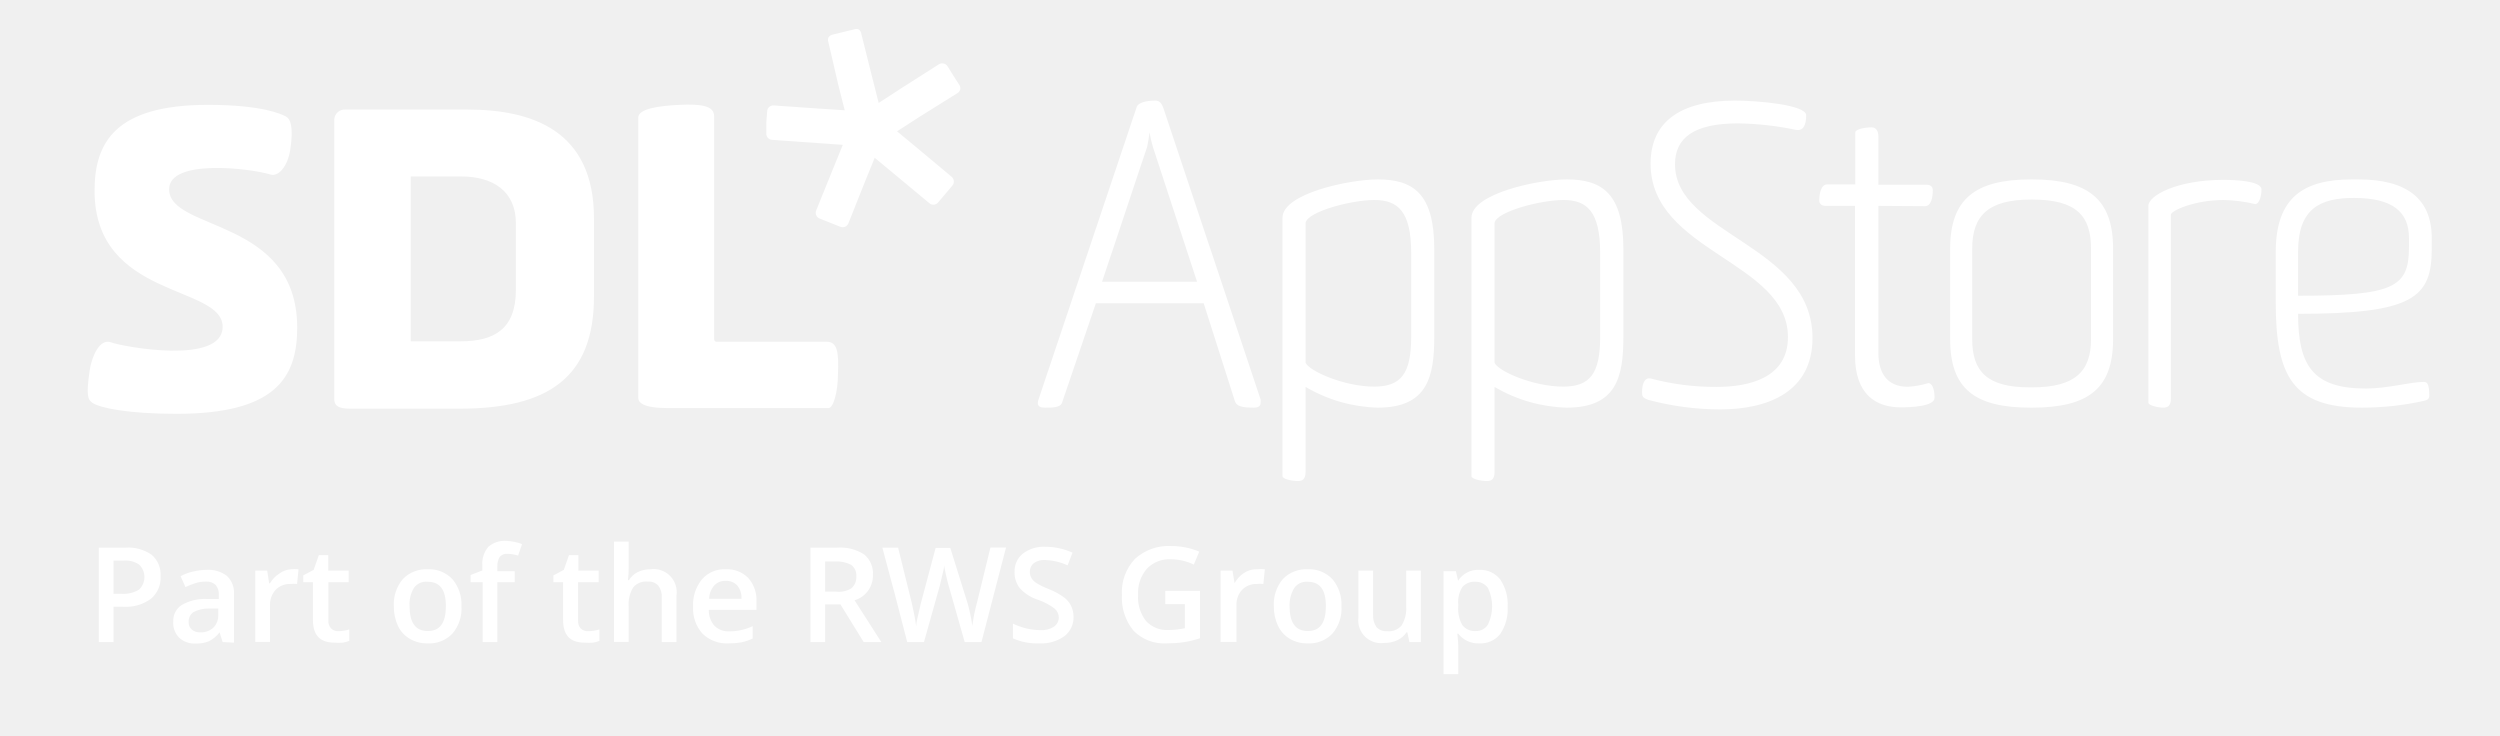
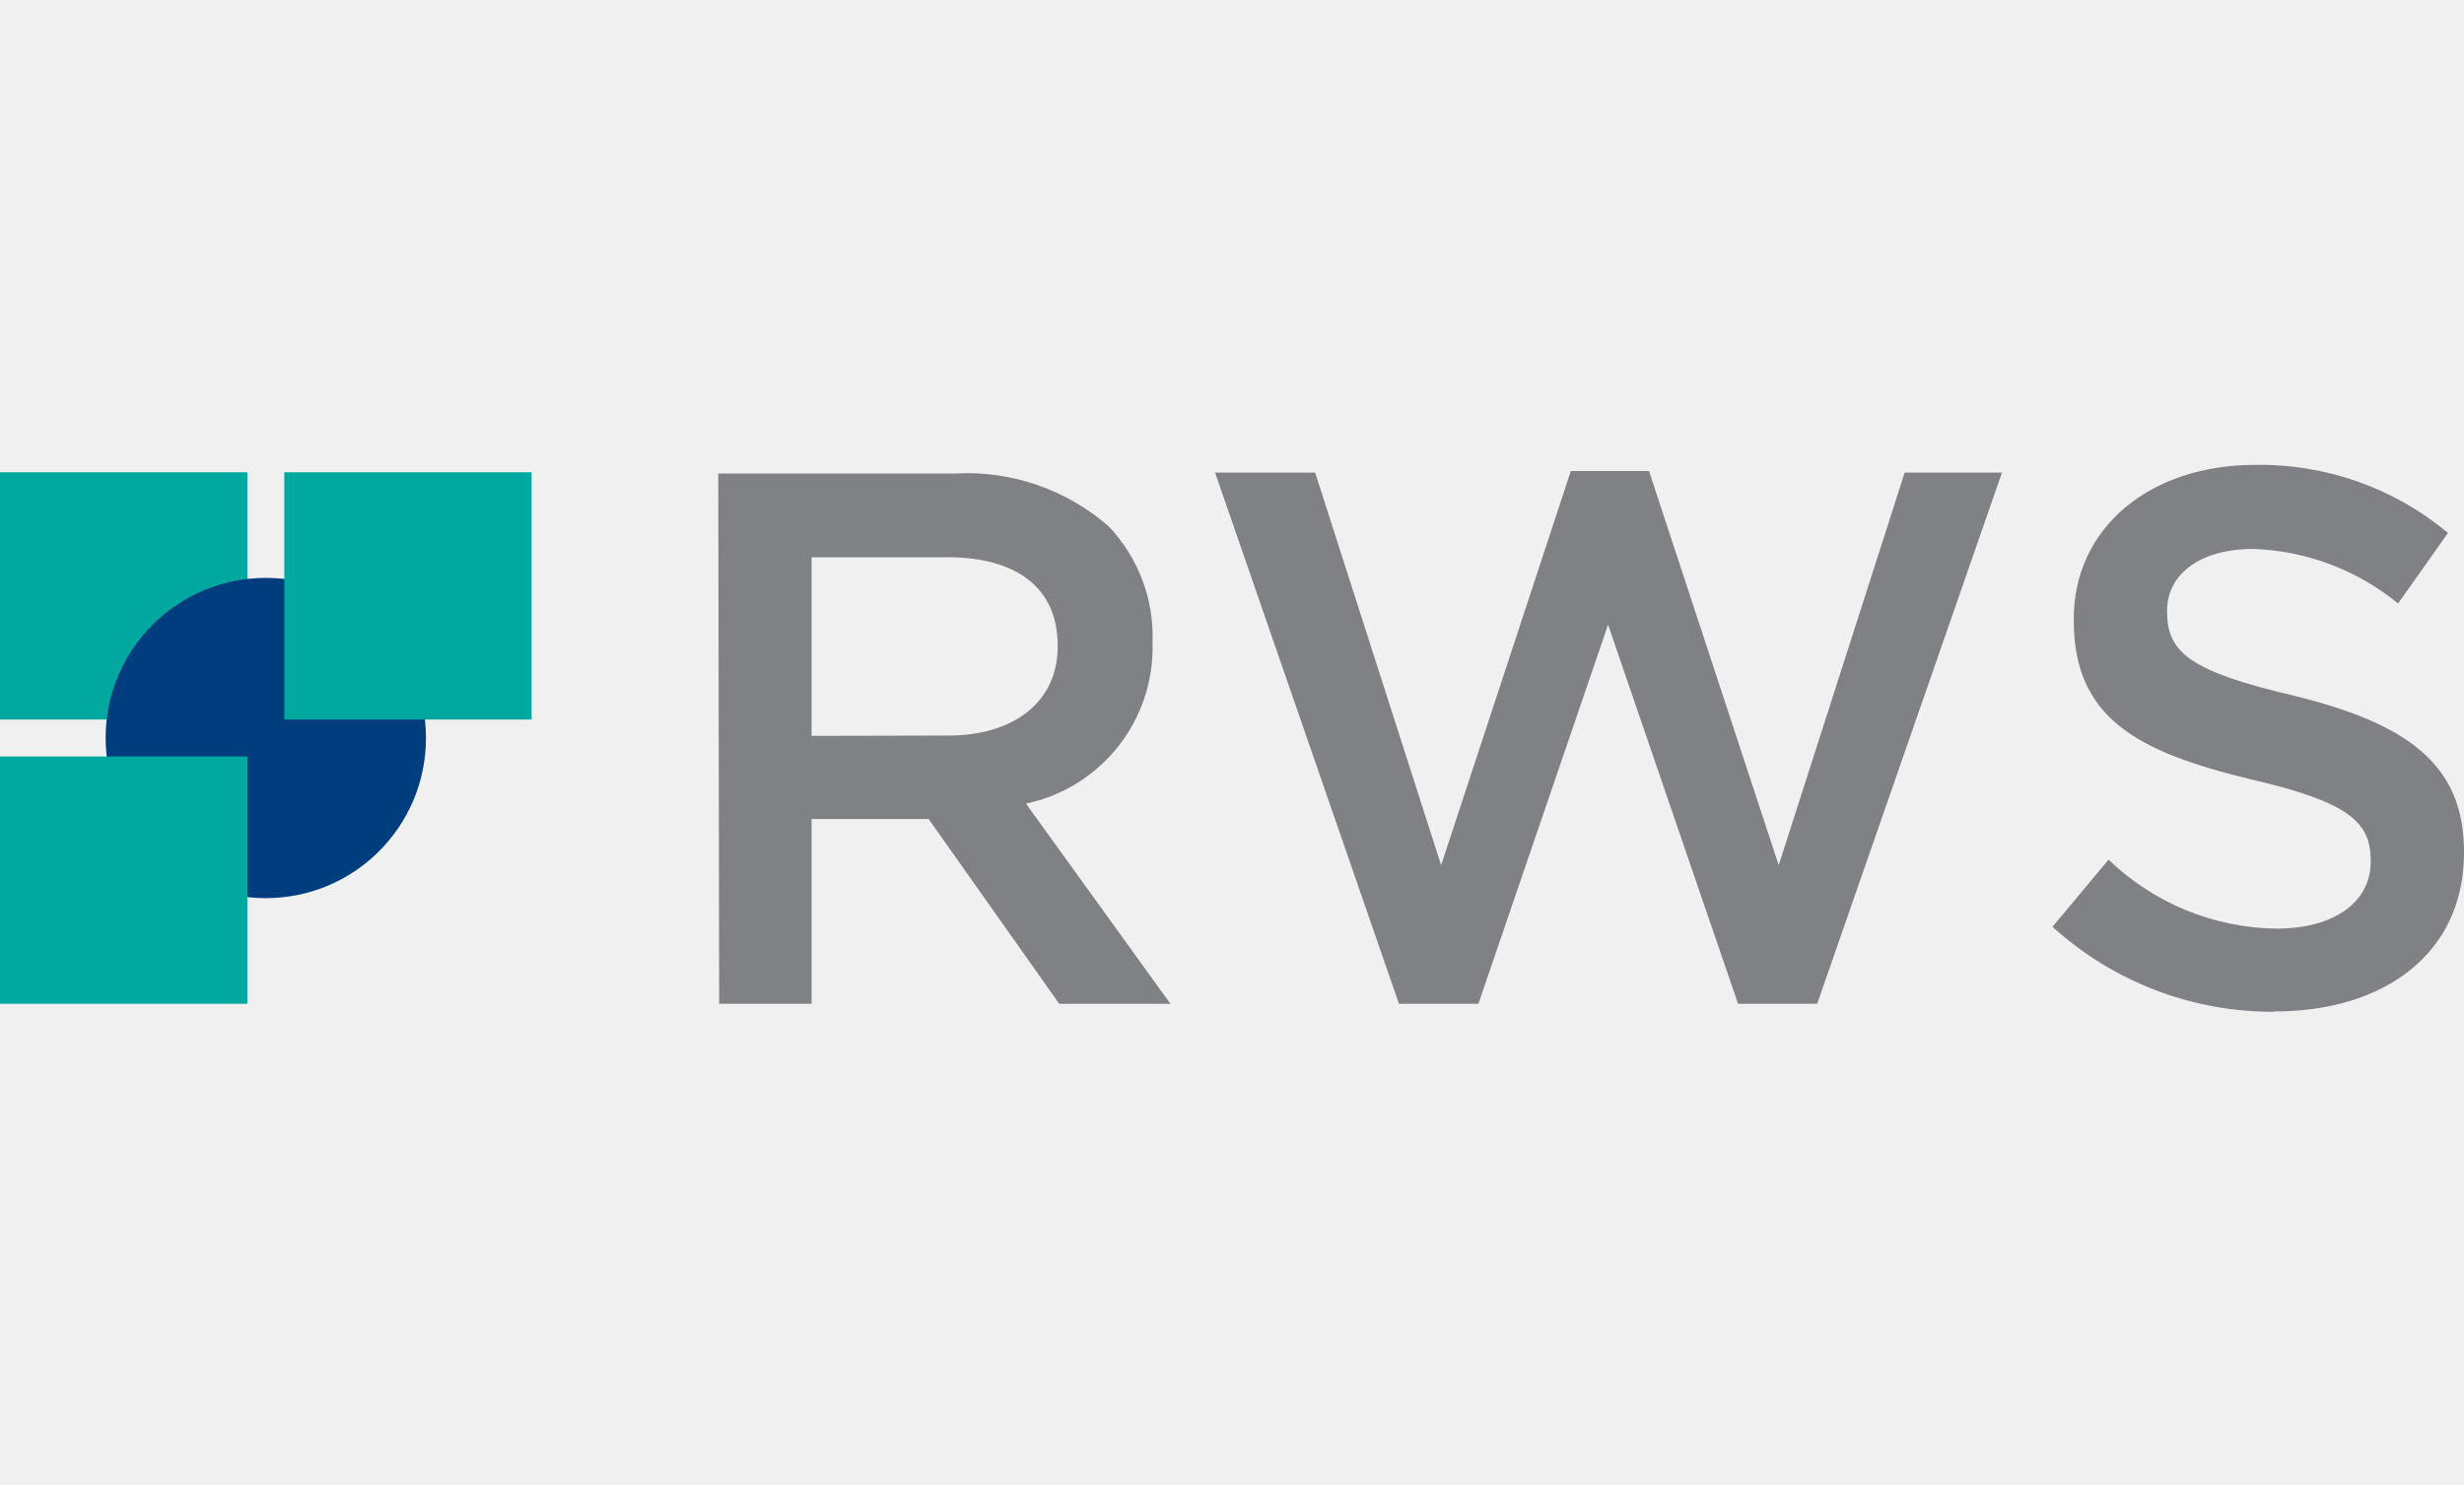
- <svg xmlns="http://www.w3.org/2000/svg" width="170" height="50">
-   <path d="M81.85 20.62h-7.33l-2.3 6.76c-.11.34-.64.34-1.18.34-.25 0-.47-.06-.47-.31a.92.92 0 0 1 .05-.25l6.68-19.9c.11-.28.65-.42 1.26-.42.28 0 .42.17.54.48l6.62 19.84a.92.92 0 0 1 0 .25c0 .25-.25.31-.44.31-.85 0-1.21-.09-1.32-.48zm-6.91-1.46h6.46l-3-9.16a7.26 7.26 0 0 1-.23-1 8.82 8.82 0 0 1-.17 1zm13.33 13.55c-.45 0-1.06-.14-1.06-.33V14.81c0-1.66 4.57-2.61 6.48-2.61 2.44 0 3.84 1 3.84 4.74v5.95c0 2.72-.45 4.83-3.84 4.83a10.18 10.18 0 0 1-4.91-1.41v5.78c0 .51-.23.62-.51.62zm5.17-6.42c1.82 0 2.52-.87 2.52-3.37v-5.73c0-2.83-.92-3.59-2.5-3.59s-4.54.79-4.68 1.55v9.51c.22.56 2.61 1.63 4.66 1.63zm7.68 6.42c-.44 0-1.06-.14-1.06-.33V14.81c0-1.66 4.57-2.61 6.48-2.61 2.44 0 3.85 1 3.85 4.74v5.95c0 2.72-.45 4.83-3.85 4.83a10.18 10.18 0 0 1-4.91-1.41v5.78c0 .51-.22.62-.51.62zm5.17-6.42c1.82 0 2.52-.87 2.52-3.37v-5.73c0-2.83-.92-3.59-2.49-3.59s-4.55.79-4.69 1.55v9.51c.2.56 2.61 1.63 4.66 1.63zm10.44.02c2.16 0 4.85-.58 4.85-3.39 0-5.16-9.34-5.78-9.34-11.79 0-2.83 2-4.29 5.75-4.29 1.49 0 4.83.28 4.83 1s-.23 1-.54 1h-.11a20.54 20.54 0 0 0-4-.45c-3 0-4.27 1-4.27 2.78 0 4.8 9.35 5.47 9.35 11.81 0 3.65-3 4.86-6.29 4.86a19 19 0 0 1-4.88-.65c-.39-.14-.42-.25-.42-.53 0-.48.14-.93.47-.93h.09a17 17 0 0 0 4.51.58zm11-12.31v10c0 1.32.56 2.3 2 2.3a5.77 5.77 0 0 0 1.4-.25c.25 0 .42.4.42 1s-1.68.65-2.3.65c-1.68 0-3.11-.87-3.11-3.54V14h-2c-.26 0-.43-.14-.43-.36 0-.48.12-1.1.54-1.1h1.91V9c0-.2.61-.34 1.12-.34.31 0 .45.28.45.62v3.28H131c.29 0 .43.15.43.37 0 .45-.09 1.09-.54 1.09zm4.88 2.91c0-3.36 1.68-4.71 5.5-4.71h.06c3.84 0 5.52 1.35 5.52 4.71v6.15c0 3.37-1.68 4.66-5.52 4.66h-.09c-3.81 0-5.47-1.29-5.47-4.66zm5.58 9.43c2.92 0 4-1.09 4-3.28v-6.15c0-2.24-1-3.34-4-3.34h-.08c-2.92 0-4 1.1-4 3.34v6.15c0 2.19 1 3.28 3.9 3.28zm13.03-12.74c-2 0-3.6.73-3.6 1v12.5c0 .51-.22.62-.53.62s-1-.14-1-.34V14c0-.7 1.94-1.77 5.11-1.77.81 0 2.58.08 2.58.65s-.2 1-.42 1a10.06 10.06 0 0 0-2.14-.28zm9.37 14.12c-4.69 0-5.84-2.16-5.84-7.16v-3.42c0-3.71 1.88-4.94 5.19-4.94h.42c3.31 0 5 1.32 5 4v.71c0 3.34-1.27 4.43-9.09 4.43 0 3.51 1 5.08 4.6 5.08 1.54 0 3-.45 3.95-.45.23 0 .37.14.37.93 0 .22-.11.3-.37.36a19.38 19.38 0 0 1-4.23.46zm3.22-11.54c0-1.76-1.09-2.72-3.73-2.72-2.27 0-3.81.68-3.81 3.65v3c6.51 0 7.54-.57 7.54-3.29zM35.08 19.71c0 2.7-1.51 3.5-3.77 3.5h-3.38V12h3.44c2.15 0 3.71 1 3.71 3.18v4.55zm-3.3-12.26H23.5a.71.71 0 0 0-.77.69v19c0 .59.53.65 1.17.65h7.34c6 0 9.15-2.09 9.15-7.62v-5.33c0-6-4.25-7.39-8.61-7.39zm25.2 18c0 1.18-.31 2.3-.64 2.3H45.45c-1.74 0-2.05-.38-2.05-.71V8c0-.59 1.32-.8 2.8-.87s2.36.06 2.36.77v15.16a.17.17 0 0 0 .18.18h7.48c.71 0 .83.68.76 2.25zM12 28.14c-3.3 0-5.21-.4-5.72-.75-.28-.21-.45-.39-.18-2.22.14-.93.68-2.18 1.45-1.89s7.59 1.57 7.59-1.06c0-2.87-8.71-1.87-8.71-9.25 0-3.31 1.44-5.84 7.72-5.84 3.71 0 5 .64 5.29.79s.54.65.3 2.25c-.18 1.17-.82 1.86-1.34 1.7-1.39-.43-6.9-1.09-6.9 1 0 2.87 8.71 1.91 8.71 9.42 0 3.44-1.54 5.85-8.21 5.85zM65.25 5.8l-.41-.64-.41-.66a.43.43 0 0 0-.58-.13L61.29 6l-1.54 1-.44-1.74-.73-2.92a.46.46 0 0 0-.19-.34.44.44 0 0 0-.32 0l-.74.18-.74.18a.46.46 0 0 0-.26.19.44.44 0 0 0 0 .32L57 5.75l.44 1.75-1.82-.12-3-.21a.42.42 0 0 0-.31.1.38.38 0 0 0-.14.28l-.06.76v.75a.42.42 0 0 0 .1.31.44.44 0 0 0 .29.14l3 .21 1.81.13-.68 1.67-1.13 2.79a.44.44 0 0 0 0 .32.43.43 0 0 0 .23.23l.71.28.7.28a.44.44 0 0 0 .32 0 .4.4 0 0 0 .23-.23l1.11-2.79.68-1.67 1.4 1.16 2.32 1.93a.42.42 0 0 0 .3.1.43.43 0 0 0 .29-.15l.49-.58.49-.58a.43.43 0 0 0 .09-.3.43.43 0 0 0-.15-.29l-2.31-1.93L61 8.93l1.55-1 2.56-1.6a.42.42 0 0 0 .19-.26.42.42 0 0 0-.05-.27zM10.92 39.18a1.86 1.86 0 0 1-.66 1.54 2.86 2.86 0 0 1-1.87.54h-.67v2.4h-1v-6.42h1.8a2.78 2.78 0 0 1 1.8.49 1.77 1.77 0 0 1 .6 1.45zm-3.2 1.2h.56a2 2 0 0 0 1.18-.29 1.18 1.18 0 0 0 0-1.7 1.65 1.65 0 0 0-1.05-.27h-.69zm7.42 3.28l-.21-.66a2.1 2.1 0 0 1-.71.6 2.2 2.2 0 0 1-.92.16 1.52 1.52 0 0 1-1.11-.39 1.42 1.42 0 0 1-.41-1.09 1.28 1.28 0 0 1 .56-1.13 3.13 3.13 0 0 1 1.7-.42h.84v-.26a1 1 0 0 0-.21-.69.88.88 0 0 0-.68-.23 2.17 2.17 0 0 0-.72.11 6 6 0 0 0-.66.26l-.33-.74a3.33 3.33 0 0 1 .87-.32 4.07 4.07 0 0 1 .88-.11 2.09 2.09 0 0 1 1.4.41 1.57 1.57 0 0 1 .48 1.27v3.27zM13.6 43a1.25 1.25 0 0 0 .9-.31 1.15 1.15 0 0 0 .34-.89v-.42h-.62a2.2 2.2 0 0 0-1.06.24.75.75 0 0 0-.33.67.63.63 0 0 0 .19.5.82.82 0 0 0 .58.21zm6.18-4.29a2.47 2.47 0 0 1 .52 0l-.1 1a2.31 2.31 0 0 0-.46 0 1.34 1.34 0 0 0-1 .4 1.49 1.49 0 0 0-.38 1v2.54h-1V38.8h.81l.13.86h.06A1.91 1.91 0 0 1 19 39a1.48 1.48 0 0 1 .78-.29zM23 42.92a2.45 2.45 0 0 0 .75-.12v.78a1.83 1.83 0 0 1-.44.12 3.33 3.33 0 0 1-.56 0c-1 0-1.47-.51-1.47-1.55v-2.56h-.66v-.46l.71-.38.35-1h.64v1.05h1.39v.79h-1.38v2.6a.71.71 0 0 0 .19.55.67.67 0 0 0 .48.18zm8.38-1.7a2.62 2.62 0 0 1-.61 1.86 2.16 2.16 0 0 1-1.7.67 2.28 2.28 0 0 1-1.2-.31 2 2 0 0 1-.81-.88 3.11 3.11 0 0 1-.28-1.34 2.65 2.65 0 0 1 .61-1.84 2.2 2.2 0 0 1 1.71-.67 2.16 2.16 0 0 1 1.67.68 2.65 2.65 0 0 1 .61 1.83zm-3.53 0c0 1.13.41 1.69 1.24 1.69s1.23-.56 1.23-1.69-.41-1.66-1.24-1.66a1 1 0 0 0-.94.43 2.15 2.15 0 0 0-.29 1.23zM35 39.59h-1.18v4.07h-1v-4.07H32v-.49l.8-.31v-.32a1.77 1.77 0 0 1 .4-1.28 1.68 1.68 0 0 1 1.24-.41 3.29 3.29 0 0 1 1.06.22l-.27.78a2.47 2.47 0 0 0-.73-.12.62.62 0 0 0-.52.21 1.19 1.19 0 0 0-.16.66v.31H35zm5 3.33a2.46 2.46 0 0 0 .76-.12v.78a1.83 1.83 0 0 1-.44.12 3.43 3.43 0 0 1-.56 0c-1 0-1.47-.51-1.47-1.55v-2.56h-.66v-.46l.71-.38.35-1h.64v1.05h1.38v.79h-1.4v2.6a.74.74 0 0 0 .18.55.69.69 0 0 0 .51.18zm6 .74h-1v-3a1.23 1.23 0 0 0-.23-.83.85.85 0 0 0-.71-.28 1.13 1.13 0 0 0-1 .39 2.15 2.15 0 0 0-.31 1.3v2.41h-1v-6.82h1v1.73a6.93 6.93 0 0 1-.05.89h.07a1.44 1.44 0 0 1 .58-.54 1.9 1.9 0 0 1 .88-.2A1.57 1.57 0 0 1 46 40.5zm3.55.09a2.37 2.37 0 0 1-1.78-.66 2.54 2.54 0 0 1-.64-1.82 2.71 2.71 0 0 1 .6-1.87 2 2 0 0 1 1.63-.69 2 2 0 0 1 1.52.59 2.25 2.25 0 0 1 .56 1.61v.56H48.2a1.55 1.55 0 0 0 .38 1.08 1.31 1.31 0 0 0 1 .38 3.45 3.45 0 0 0 .8-.08 3.77 3.77 0 0 0 .8-.27v.84a3.33 3.33 0 0 1-.77.26 4.69 4.69 0 0 1-.86.07zm-.19-4.25a1 1 0 0 0-.79.31 1.43 1.43 0 0 0-.35.91h2.2a1.29 1.29 0 0 0-.29-.91 1 1 0 0 0-.77-.31zm6.75 1.6v2.56h-1v-6.42h1.81a3 3 0 0 1 1.84.46 1.67 1.67 0 0 1 .6 1.41 1.75 1.75 0 0 1-1.25 1.71l1.82 2.84h-1.2l-1.58-2.56zm0-.87h.73A1.6 1.6 0 0 0 57.9 40a1 1 0 0 0 .33-.8.89.89 0 0 0-.35-.79 2.07 2.07 0 0 0-1.08-.23h-.69zm10.63 3.43H65.6l-1.09-3.83q-.08-.26-.18-.72c-.07-.32-.11-.54-.13-.66 0 .19-.07.43-.14.73s-.12.52-.16.67l-1.07 3.81h-1.14l-.83-3.21-.86-3.21h1.07L62 41q.21.9.3 1.59c0-.25.08-.52.15-.83s.12-.56.17-.75l1-3.75h1L65.79 41a11.76 11.76 0 0 1 .33 1.56 10.65 10.65 0 0 1 .32-1.6l.91-3.73h1.06zM73 41.92a1.61 1.61 0 0 1-.62 1.34 2.7 2.7 0 0 1-1.71.49 4.05 4.05 0 0 1-1.79-.34v-1a5 5 0 0 0 .94.33 4.42 4.42 0 0 0 .92.11 1.54 1.54 0 0 0 .92-.23A.77.77 0 0 0 72 42a.81.81 0 0 0-.28-.61 3.93 3.93 0 0 0-1.12-.6 2.83 2.83 0 0 1-1.25-.79 1.71 1.71 0 0 1-.36-1.1 1.54 1.54 0 0 1 .57-1.26 2.35 2.35 0 0 1 1.53-.46 4.49 4.49 0 0 1 1.84.4l-.33.86a4 4 0 0 0-1.53-.36 1.19 1.19 0 0 0-.78.22.74.74 0 0 0-.26.59.79.79 0 0 0 .11.42 1.09 1.09 0 0 0 .34.34 5.07 5.07 0 0 0 .87.42 4.57 4.57 0 0 1 1 .55 1.59 1.59 0 0 1 .48.57 1.67 1.67 0 0 1 .17.73zm6.24-1.74h2.36v3.22a6.37 6.37 0 0 1-1.11.27 8.34 8.34 0 0 1-1.16.08 2.92 2.92 0 0 1-2.25-.86 3.53 3.53 0 0 1-.79-2.44 3.29 3.29 0 0 1 .89-2.45 3.39 3.39 0 0 1 2.46-.87 4.93 4.93 0 0 1 1.91.38l-.37.88a3.7 3.7 0 0 0-1.57-.36 2.1 2.1 0 0 0-1.62.64 2.5 2.5 0 0 0-.6 1.77 2.62 2.62 0 0 0 .54 1.79 1.94 1.94 0 0 0 1.55.61 5.42 5.42 0 0 0 1.09-.12v-1.64h-1.33zm6.26-1.47a2.3 2.3 0 0 1 .51 0l-.1 1a2.3 2.3 0 0 0-.45 0 1.33 1.33 0 0 0-1 .4 1.44 1.44 0 0 0-.38 1v2.54H83V38.8h.81l.14.86a1.91 1.91 0 0 1 .63-.69 1.51 1.51 0 0 1 .92-.26zm5.72 2.51a2.62 2.62 0 0 1-.61 1.86 2.16 2.16 0 0 1-1.7.67 2.28 2.28 0 0 1-1.2-.31 2 2 0 0 1-.8-.88 3 3 0 0 1-.29-1.34 2.65 2.65 0 0 1 .61-1.84 2.2 2.2 0 0 1 1.71-.67 2.16 2.16 0 0 1 1.67.68 2.65 2.65 0 0 1 .61 1.83zm-3.53 0c0 1.13.41 1.69 1.24 1.69s1.23-.56 1.23-1.69-.41-1.66-1.24-1.66A1 1 0 0 0 88 40a2.24 2.24 0 0 0-.31 1.22zm8.15 2.44L95.7 43h-.06a1.51 1.51 0 0 1-.61.53 2.06 2.06 0 0 1-.91.19A1.55 1.55 0 0 1 92.37 42v-3.2h1v3a1.33 1.33 0 0 0 .23.84.88.88 0 0 0 .71.28 1.13 1.13 0 0 0 1-.39 2.19 2.19 0 0 0 .31-1.31V38.8h1v4.86zm4.75.09a1.7 1.7 0 0 1-1.43-.66h-.06q.06.61.06.75v2h-1v-7H99l.15.65a1.61 1.61 0 0 1 1.45-.74 1.7 1.7 0 0 1 1.42.66 3 3 0 0 1 .5 1.85 3 3 0 0 1-.51 1.86 1.7 1.7 0 0 1-1.42.63zm-.25-4.19a1.08 1.08 0 0 0-.9.36 1.85 1.85 0 0 0-.28 1.15v.15a2.26 2.26 0 0 0 .28 1.29 1.06 1.06 0 0 0 .92.4.93.93 0 0 0 .82-.44 2.86 2.86 0 0 0 0-2.49 1 1 0 0 0-.84-.42z" fill="#fff" />
+ <svg xmlns="http://www.w3.org/2000/svg" id="Layer_1" data-name="Layer 1" height="50" width="83" viewBox="0 0 80 48">
+   <defs>
+     <style>
+       .cls-1 {
+         fill: #00a89f;
+       }
+ 
+       .cls-2 {
+         fill: #003d7f;
+       }
+ 
+       .cls-3 {
+         fill: #808184;
+       }
+     </style>
+   </defs>
+   <rect class="cls-1" y="15.24" width="8.03" height="8.03" />
+   <circle class="cls-2" cx="8.63" cy="23.87" r="5.2" />
+   <rect class="cls-1" y="24.47" width="8.03" height="8.03" />
+   <rect class="cls-1" x="9.23" y="15.24" width="8.03" height="8.03" />
+   <path class="cls-3" d="M73.84,32.75c3.62,0,6.16-1.92,6.16-5.15v-.05c0-2.86-1.9-4.17-5.55-5.06-3.3-.78-4.09-1.38-4.09-2.71v-.05c0-1.13,1-2,2.81-2a7.85,7.85,0,0,1,4.69,1.77l1.62-2.29A9.52,9.52,0,0,0,73.22,15c-3.43,0-5.89,2.05-5.89,5v.05c0,3.18,2.07,4.27,5.74,5.16,3.21.74,3.9,1.4,3.9,2.63v.05c0,1.31-1.19,2.17-3.06,2.17a8,8,0,0,1-5.45-2.24L66.64,30a10.62,10.62,0,0,0,7.2,2.76M45.42,32.5H48l4.21-12.31L56.43,32.5H59l6-17.25H61.84L57.75,28,53.54,15.2H51L46.79,28,42.7,15.25H39.45ZM26.35,23.8V18h4.42c2.24,0,3.57,1,3.57,2.86v.05c0,1.75-1.38,2.88-3.55,2.88Zm-3,8.7h3v-6h3.8l4.24,6H38L33.31,26a5.18,5.18,0,0,0,4.11-5.23v0A5.19,5.19,0,0,0,36,17a7,7,0,0,0-5-1.72H23.32Z" />
</svg>
